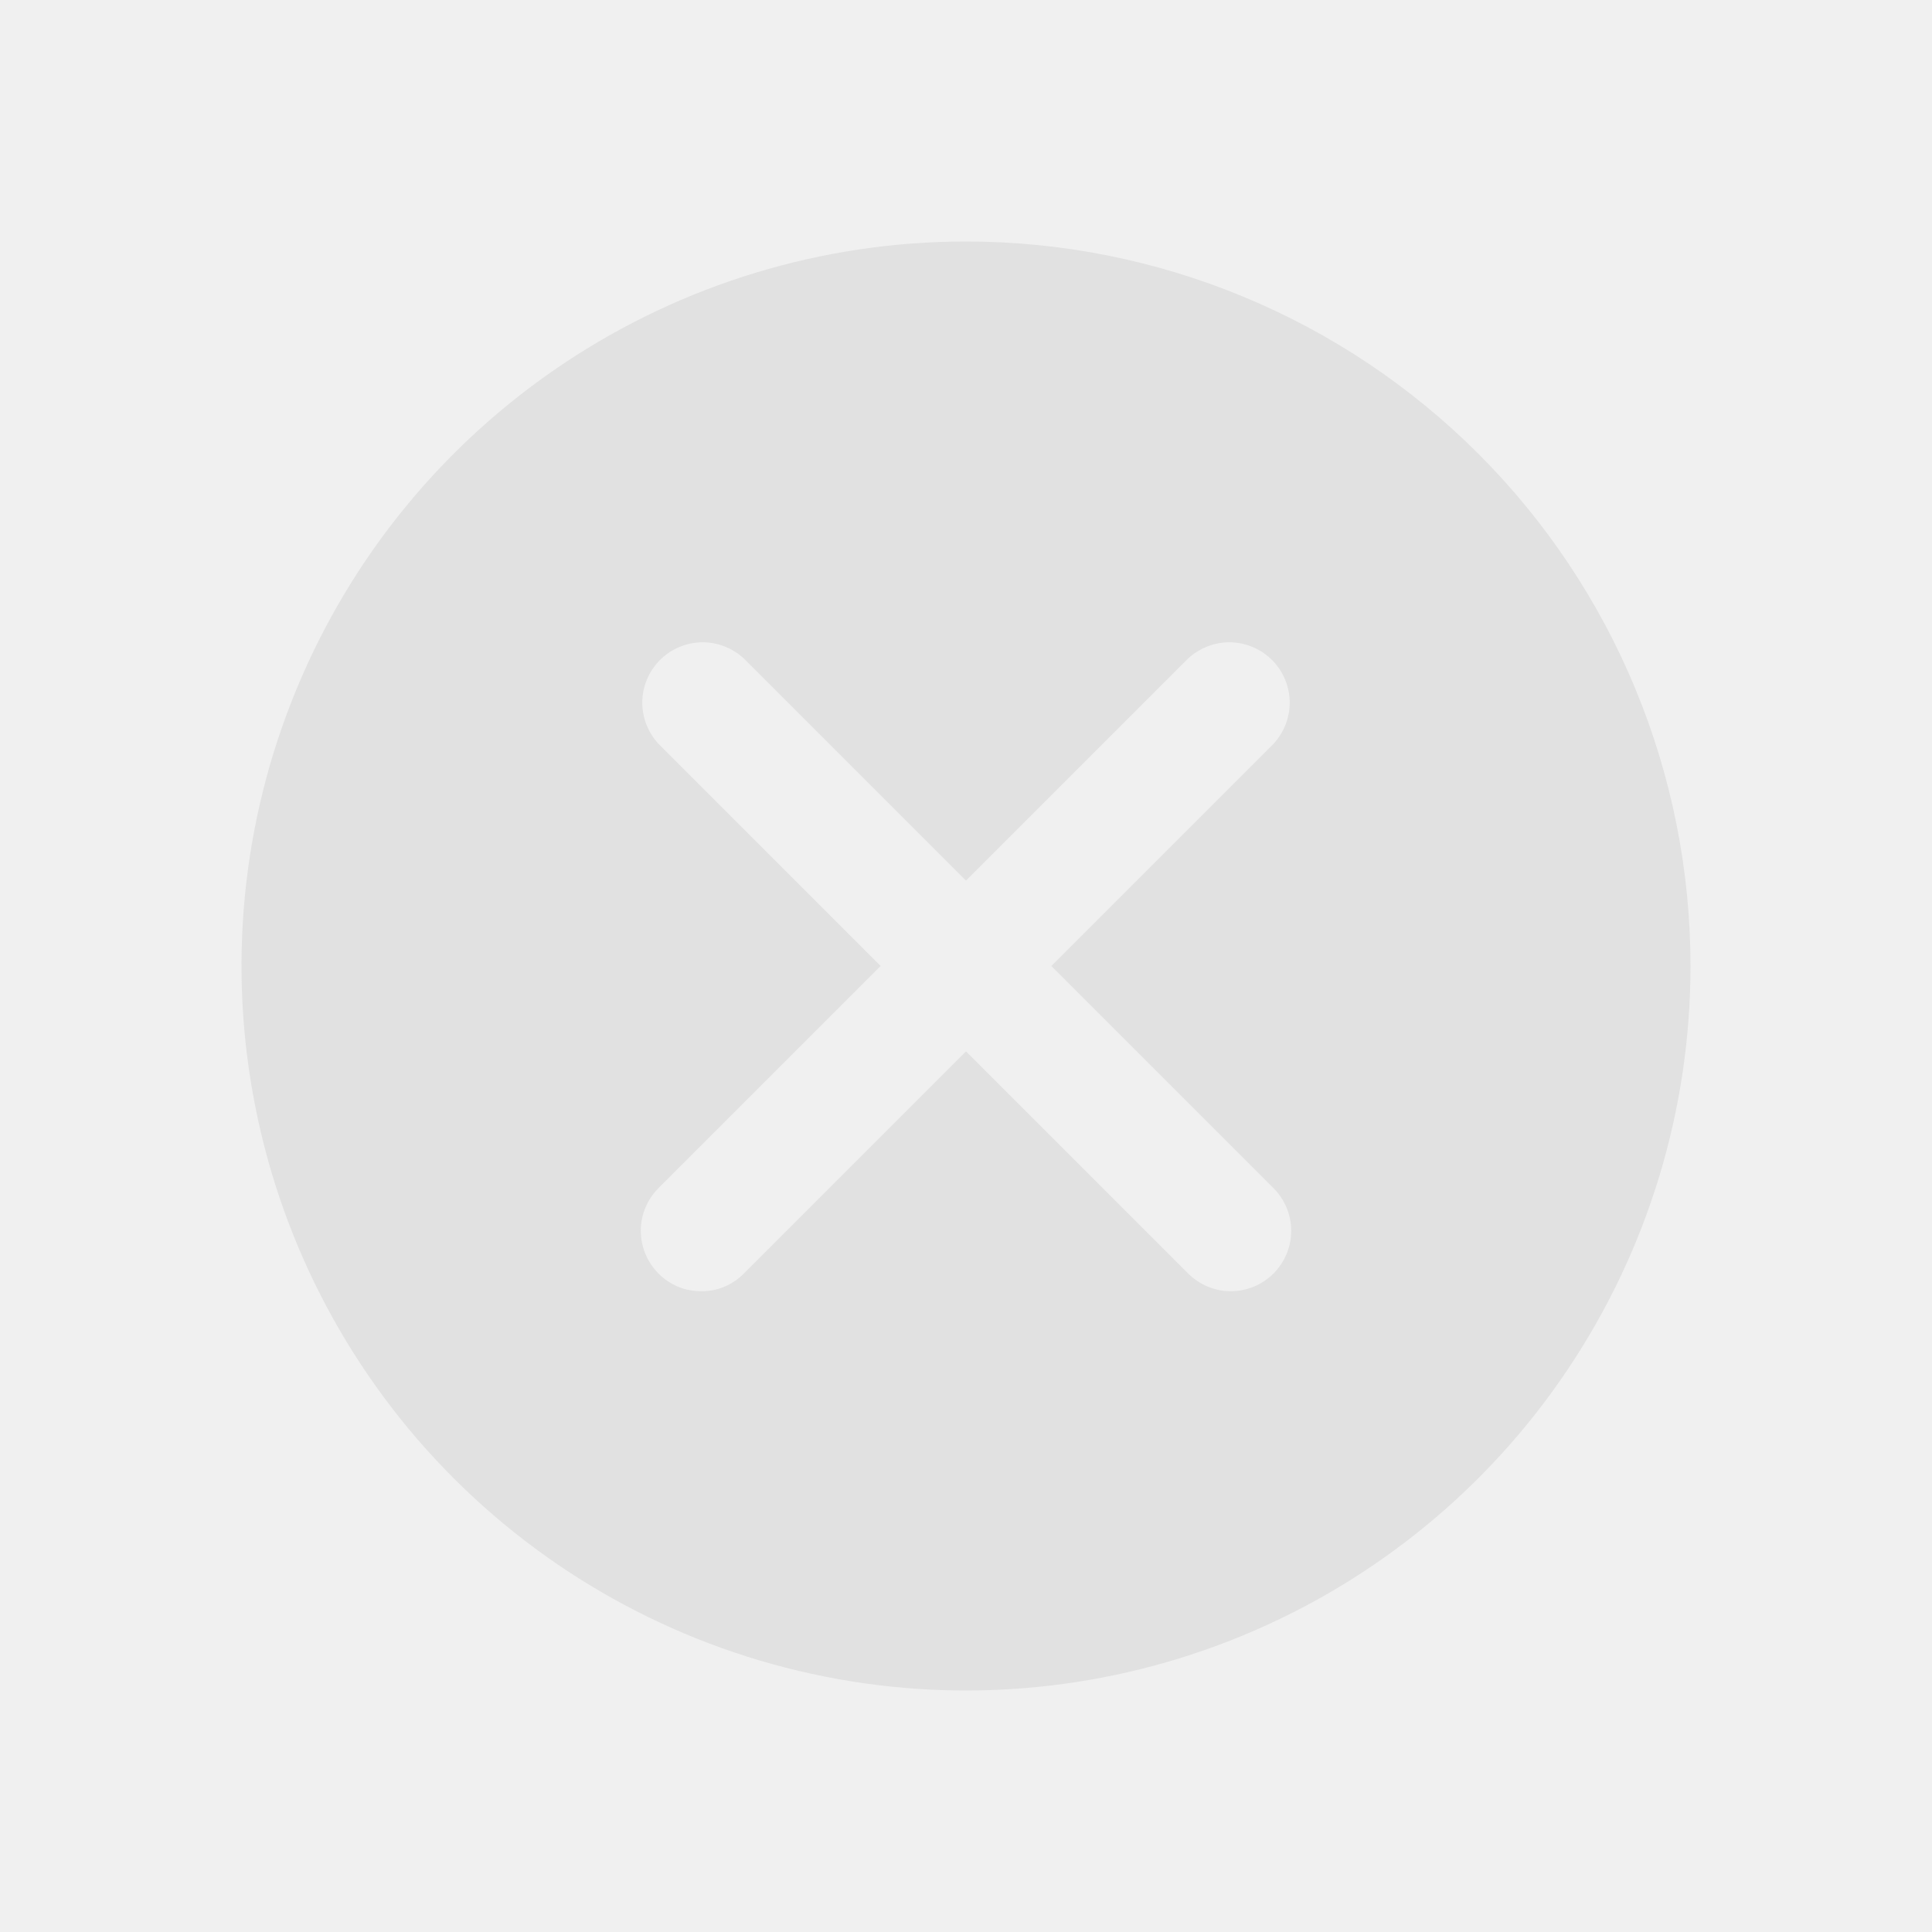
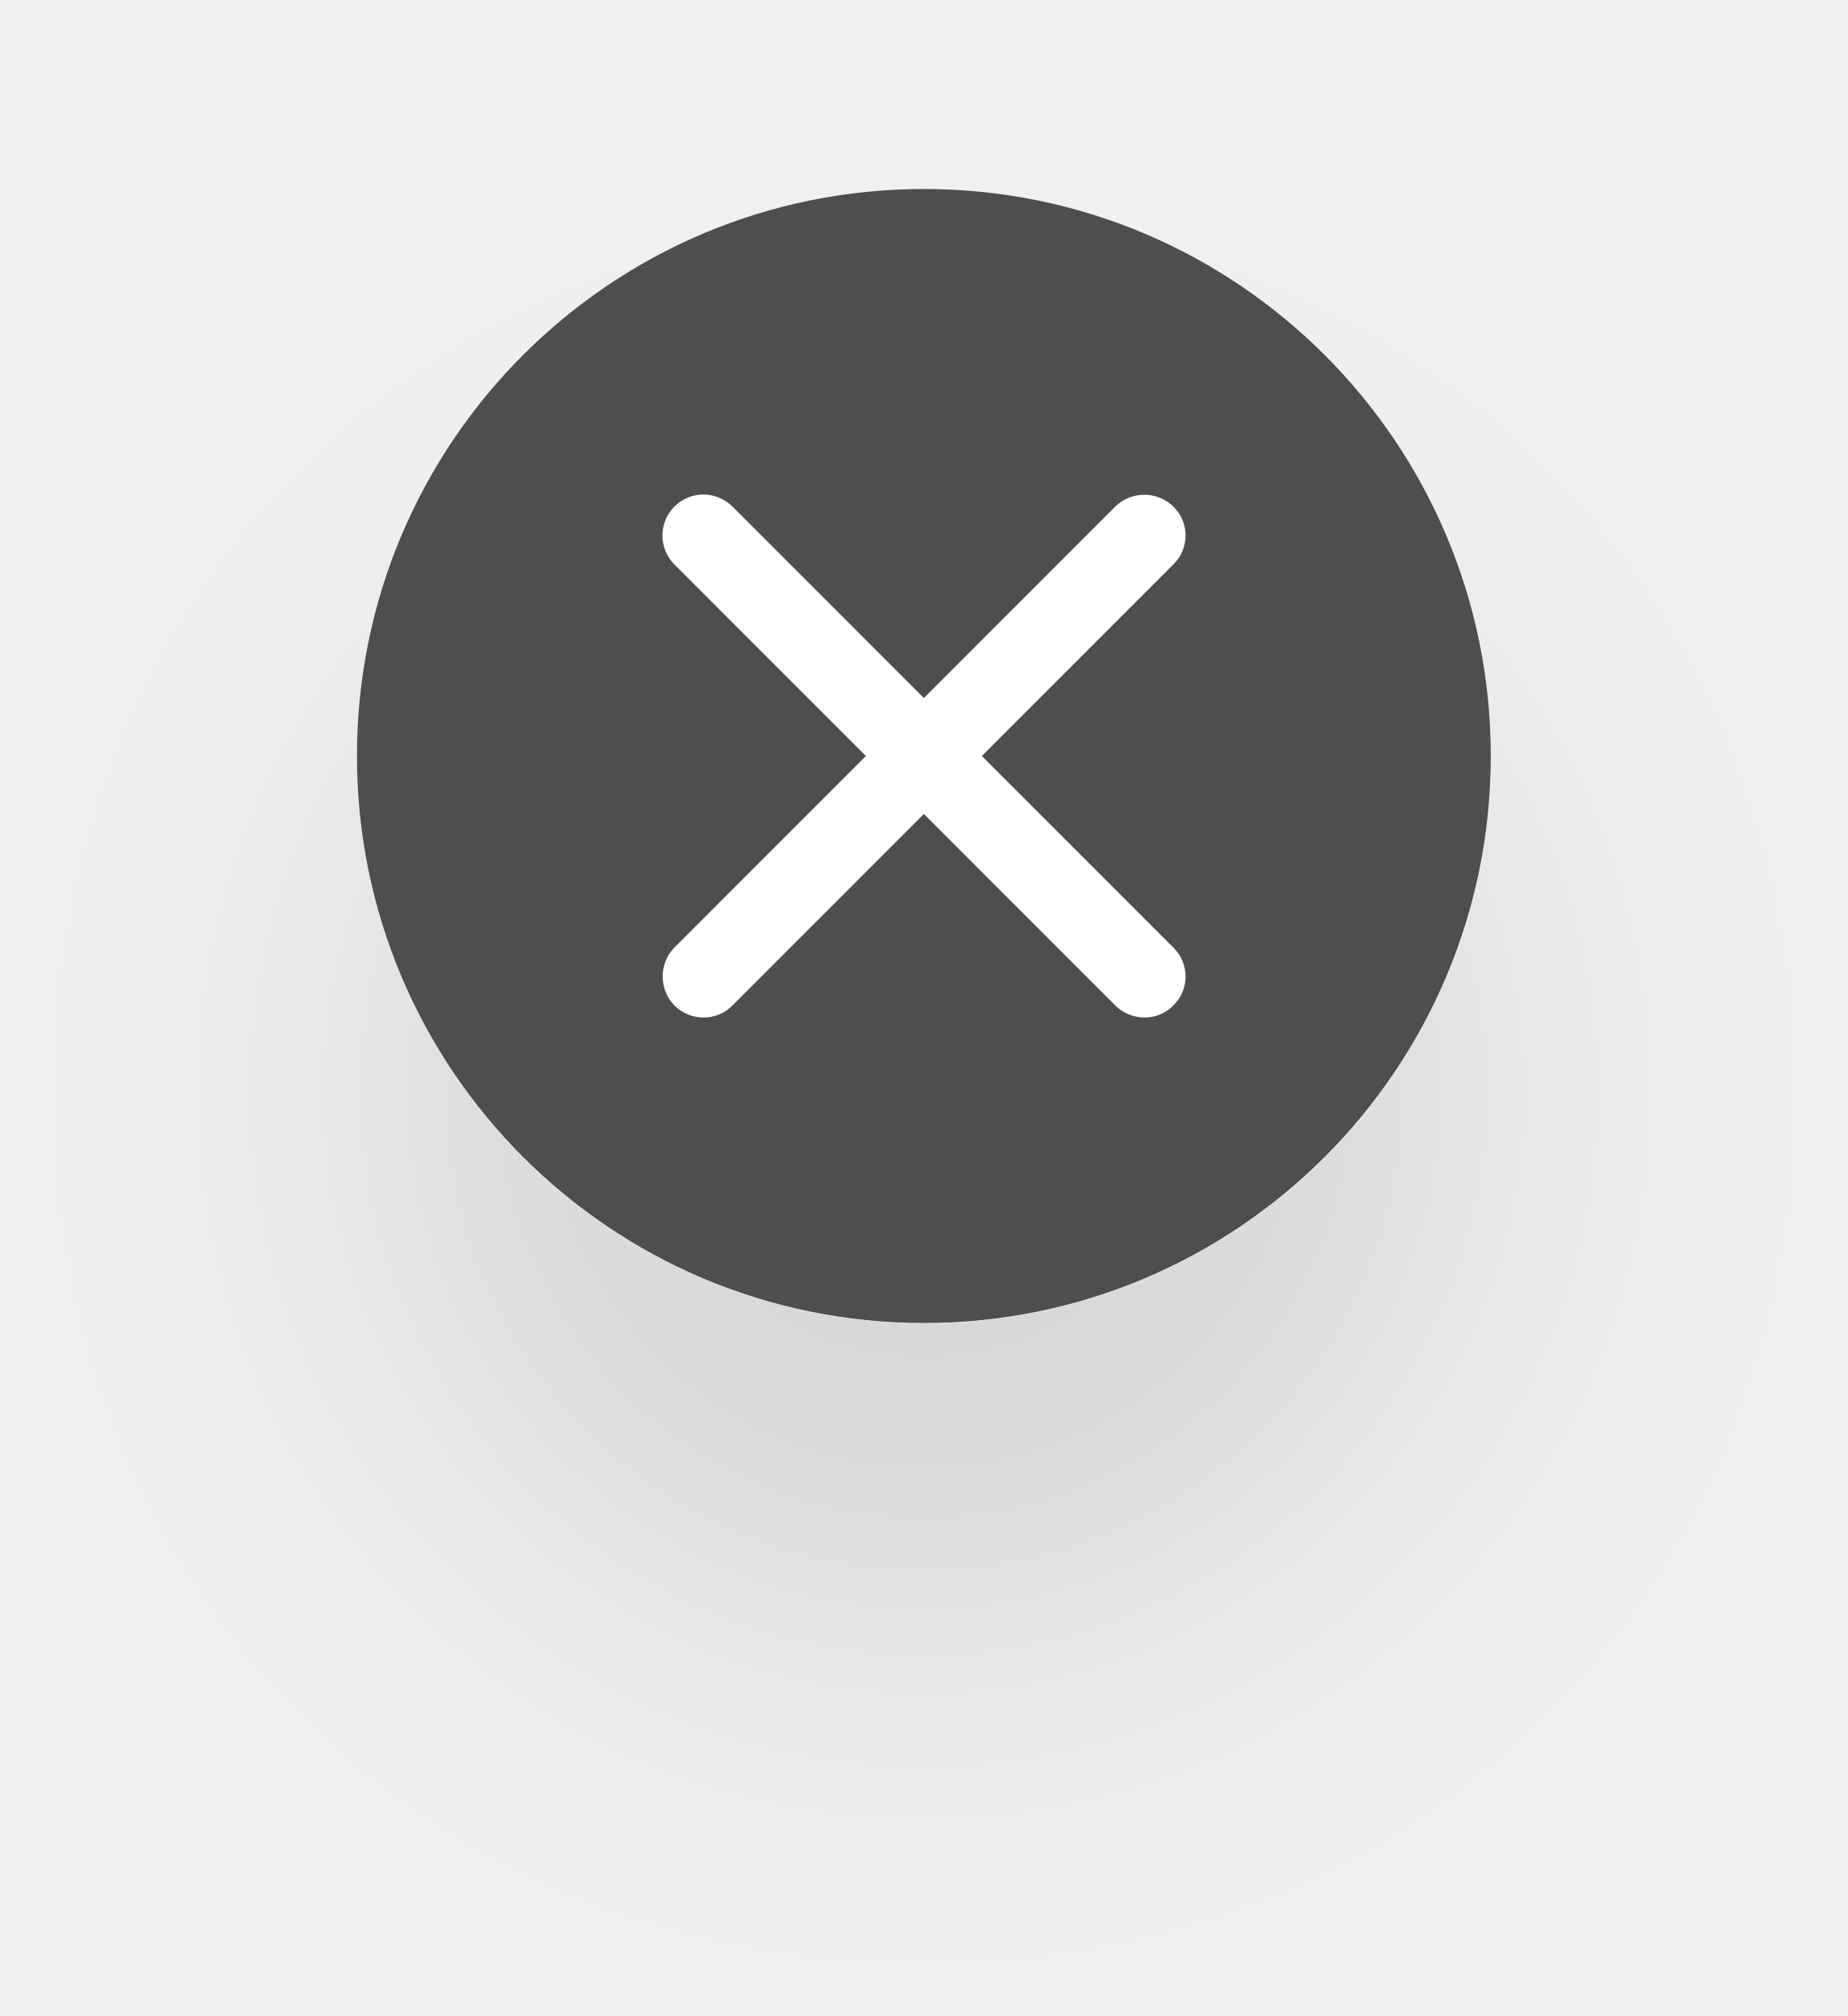
- <svg xmlns="http://www.w3.org/2000/svg" width="18" height="18" viewBox="0 0 18 18" fill="none">
-   <path d="M9 2.25C7.665 2.25 6.36 2.646 5.25 3.388C4.14 4.129 3.275 5.183 2.764 6.417C2.253 7.65 2.119 9.007 2.38 10.317C2.64 11.626 3.283 12.829 4.227 13.773C5.171 14.717 6.374 15.36 7.683 15.62C8.993 15.881 10.35 15.747 11.583 15.236C12.816 14.725 13.871 13.86 14.612 12.75C15.354 11.64 15.75 10.335 15.75 9C15.75 7.21 15.039 5.493 13.773 4.227C12.507 2.961 10.79 2.25 9 2.25ZM11.865 11.07C11.97 11.175 12.03 11.318 12.03 11.467C12.03 11.617 11.97 11.759 11.865 11.865C11.759 11.97 11.617 12.03 11.467 12.03C11.318 12.03 11.175 11.97 11.07 11.865L9 9.795L6.93 11.865C6.878 11.918 6.816 11.96 6.748 11.988C6.68 12.017 6.606 12.031 6.532 12.03C6.459 12.03 6.385 12.016 6.317 11.988C6.249 11.959 6.187 11.918 6.135 11.865C6.03 11.759 5.97 11.617 5.97 11.467C5.97 11.318 6.03 11.175 6.135 11.07L8.205 9L6.135 6.93C6.036 6.823 5.982 6.682 5.984 6.537C5.987 6.391 6.046 6.252 6.149 6.149C6.252 6.046 6.391 5.987 6.537 5.984C6.682 5.982 6.823 6.036 6.93 6.135L9 8.205L11.07 6.135C11.177 6.036 11.318 5.982 11.463 5.984C11.609 5.987 11.748 6.046 11.851 6.149C11.954 6.252 12.013 6.391 12.016 6.537C12.018 6.682 11.964 6.823 11.865 6.93L9.795 9L11.865 11.07Z" fill="#E1E1E1" />
+ <svg xmlns="http://www.w3.org/2000/svg" width="22" height="24" viewBox="0 0 22 24" fill="none">
+   <g filter="url(#filter0_d_329_19502)">
+     <path d="M11 15.75C14.728 15.75 17.75 12.728 17.75 9C17.75 5.272 14.728 2.25 11 2.25C7.272 2.25 4.25 5.272 4.25 9C4.25 12.728 7.272 15.75 11 15.75Z" fill="#4E4E4E" />
+     <path d="M13.625 12.113C13.561 12.113 13.497 12.1 13.438 12.076C13.379 12.051 13.325 12.015 13.28 11.97L8.03 6.72C7.938 6.628 7.887 6.504 7.887 6.375C7.887 6.246 7.938 6.122 8.03 6.03C8.121 5.939 8.245 5.887 8.375 5.887C8.504 5.887 8.628 5.939 8.72 6.03L13.97 11.28C14.016 11.325 14.053 11.378 14.078 11.438C14.103 11.497 14.116 11.561 14.116 11.625C14.116 11.689 14.103 11.753 14.078 11.812C14.053 11.872 14.016 11.925 13.97 11.97C13.925 12.016 13.871 12.053 13.812 12.077C13.753 12.102 13.689 12.114 13.625 12.113Z" fill="white" />
+     <path d="M8.375 12.113C8.311 12.113 8.247 12.1 8.188 12.076C8.129 12.051 8.075 12.015 8.03 11.97C7.94 11.878 7.89 11.754 7.89 11.625C7.89 11.496 7.94 11.372 8.03 11.28L13.28 6.03C13.372 5.94 13.496 5.89 13.625 5.89C13.754 5.89 13.877 5.94 13.97 6.03C14.016 6.075 14.053 6.128 14.078 6.188C14.103 6.247 14.116 6.311 14.116 6.375C14.116 6.439 14.103 6.503 14.078 6.562C14.053 6.622 14.016 6.675 13.97 6.72L8.72 11.97C8.675 12.016 8.622 12.053 8.562 12.077C8.503 12.102 8.439 12.114 8.375 12.113Z" fill="white" />
+   </g>
+   <defs>
+     <filter id="filter0_d_329_19502" x="-2" y="0" width="26" height="26" filterUnits="userSpaceOnUse" color-interpolation-filters="sRGB">
+       <feFlood flood-opacity="0" result="BackgroundImageFix" />
+       <feColorMatrix in="SourceAlpha" type="matrix" values="0 0 0 0 0 0 0 0 0 0 0 0 0 0 0 0 0 0 127 0" result="hardAlpha" />
+       <feOffset dy="4" />
+       <feGaussianBlur stdDeviation="2" />
+       <feComposite in2="hardAlpha" operator="out" />
+       <feColorMatrix type="matrix" values="0 0 0 0 0 0 0 0 0 0 0 0 0 0 0 0 0 0 0.1 0" />
+       <feBlend mode="normal" in2="BackgroundImageFix" result="effect1_dropShadow_329_19502" />
+       <feBlend mode="normal" in="SourceGraphic" in2="effect1_dropShadow_329_19502" result="shape" />
+     </filter>
+   </defs>
</svg>
